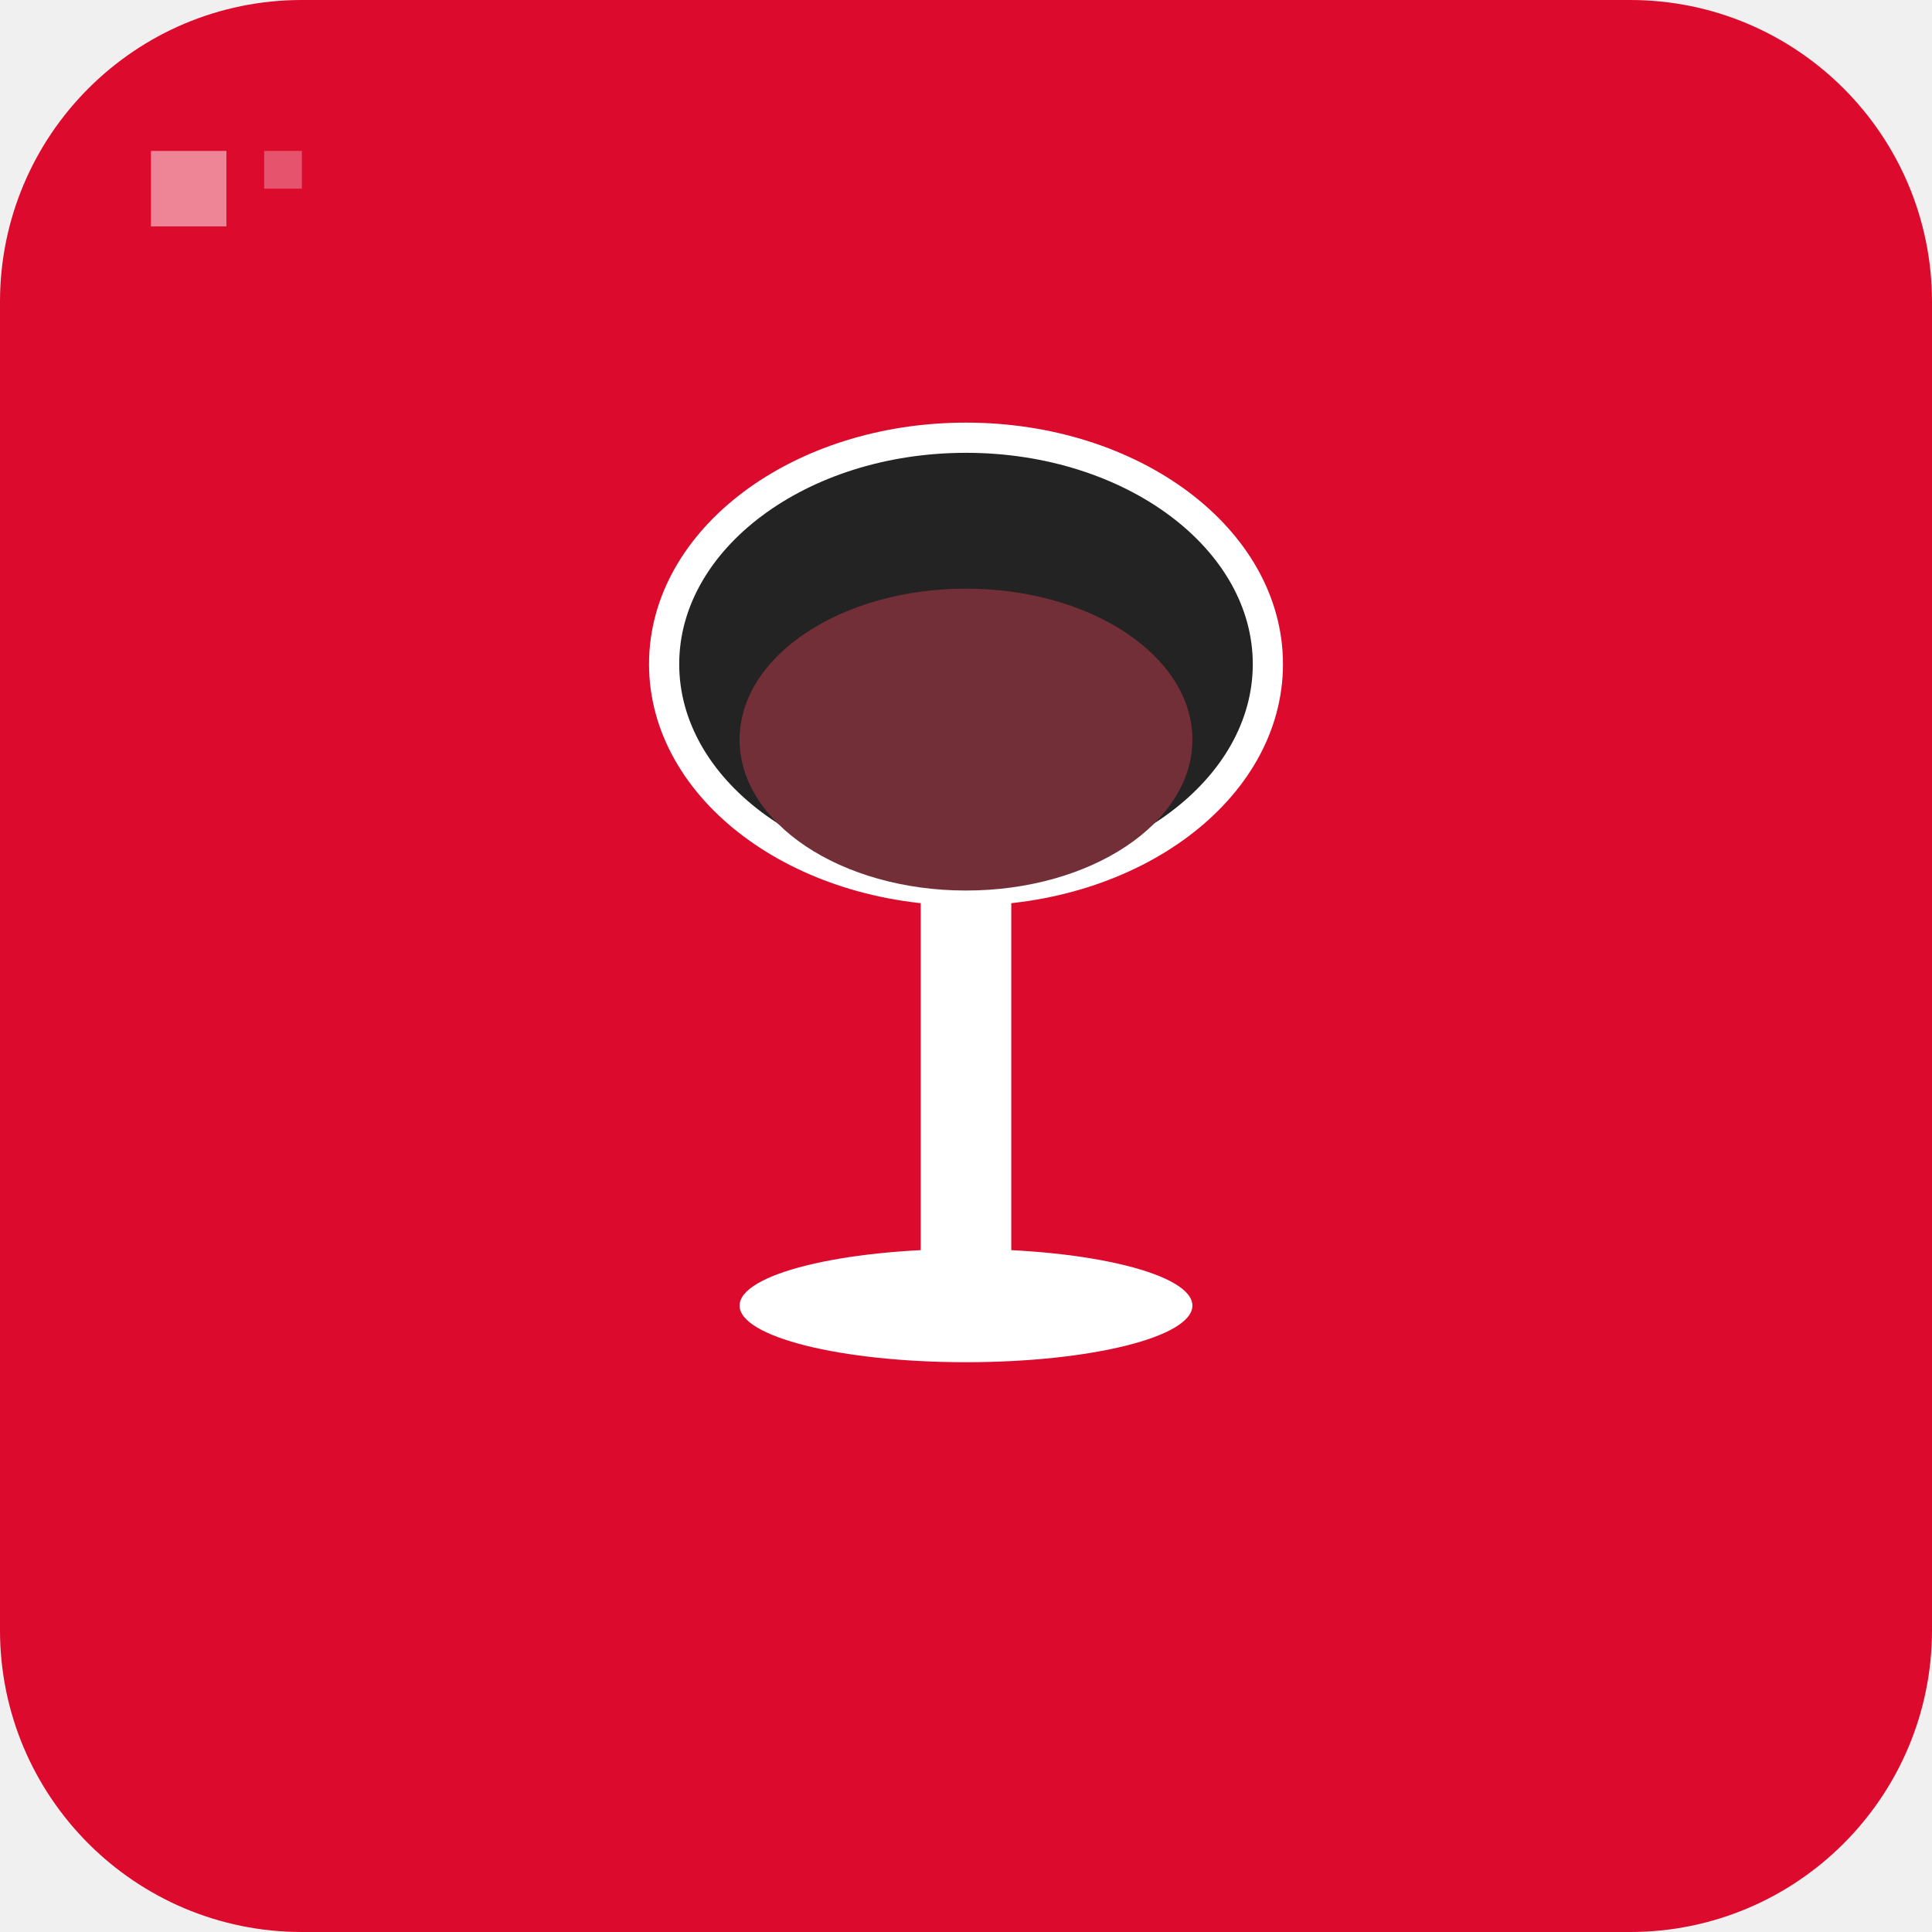
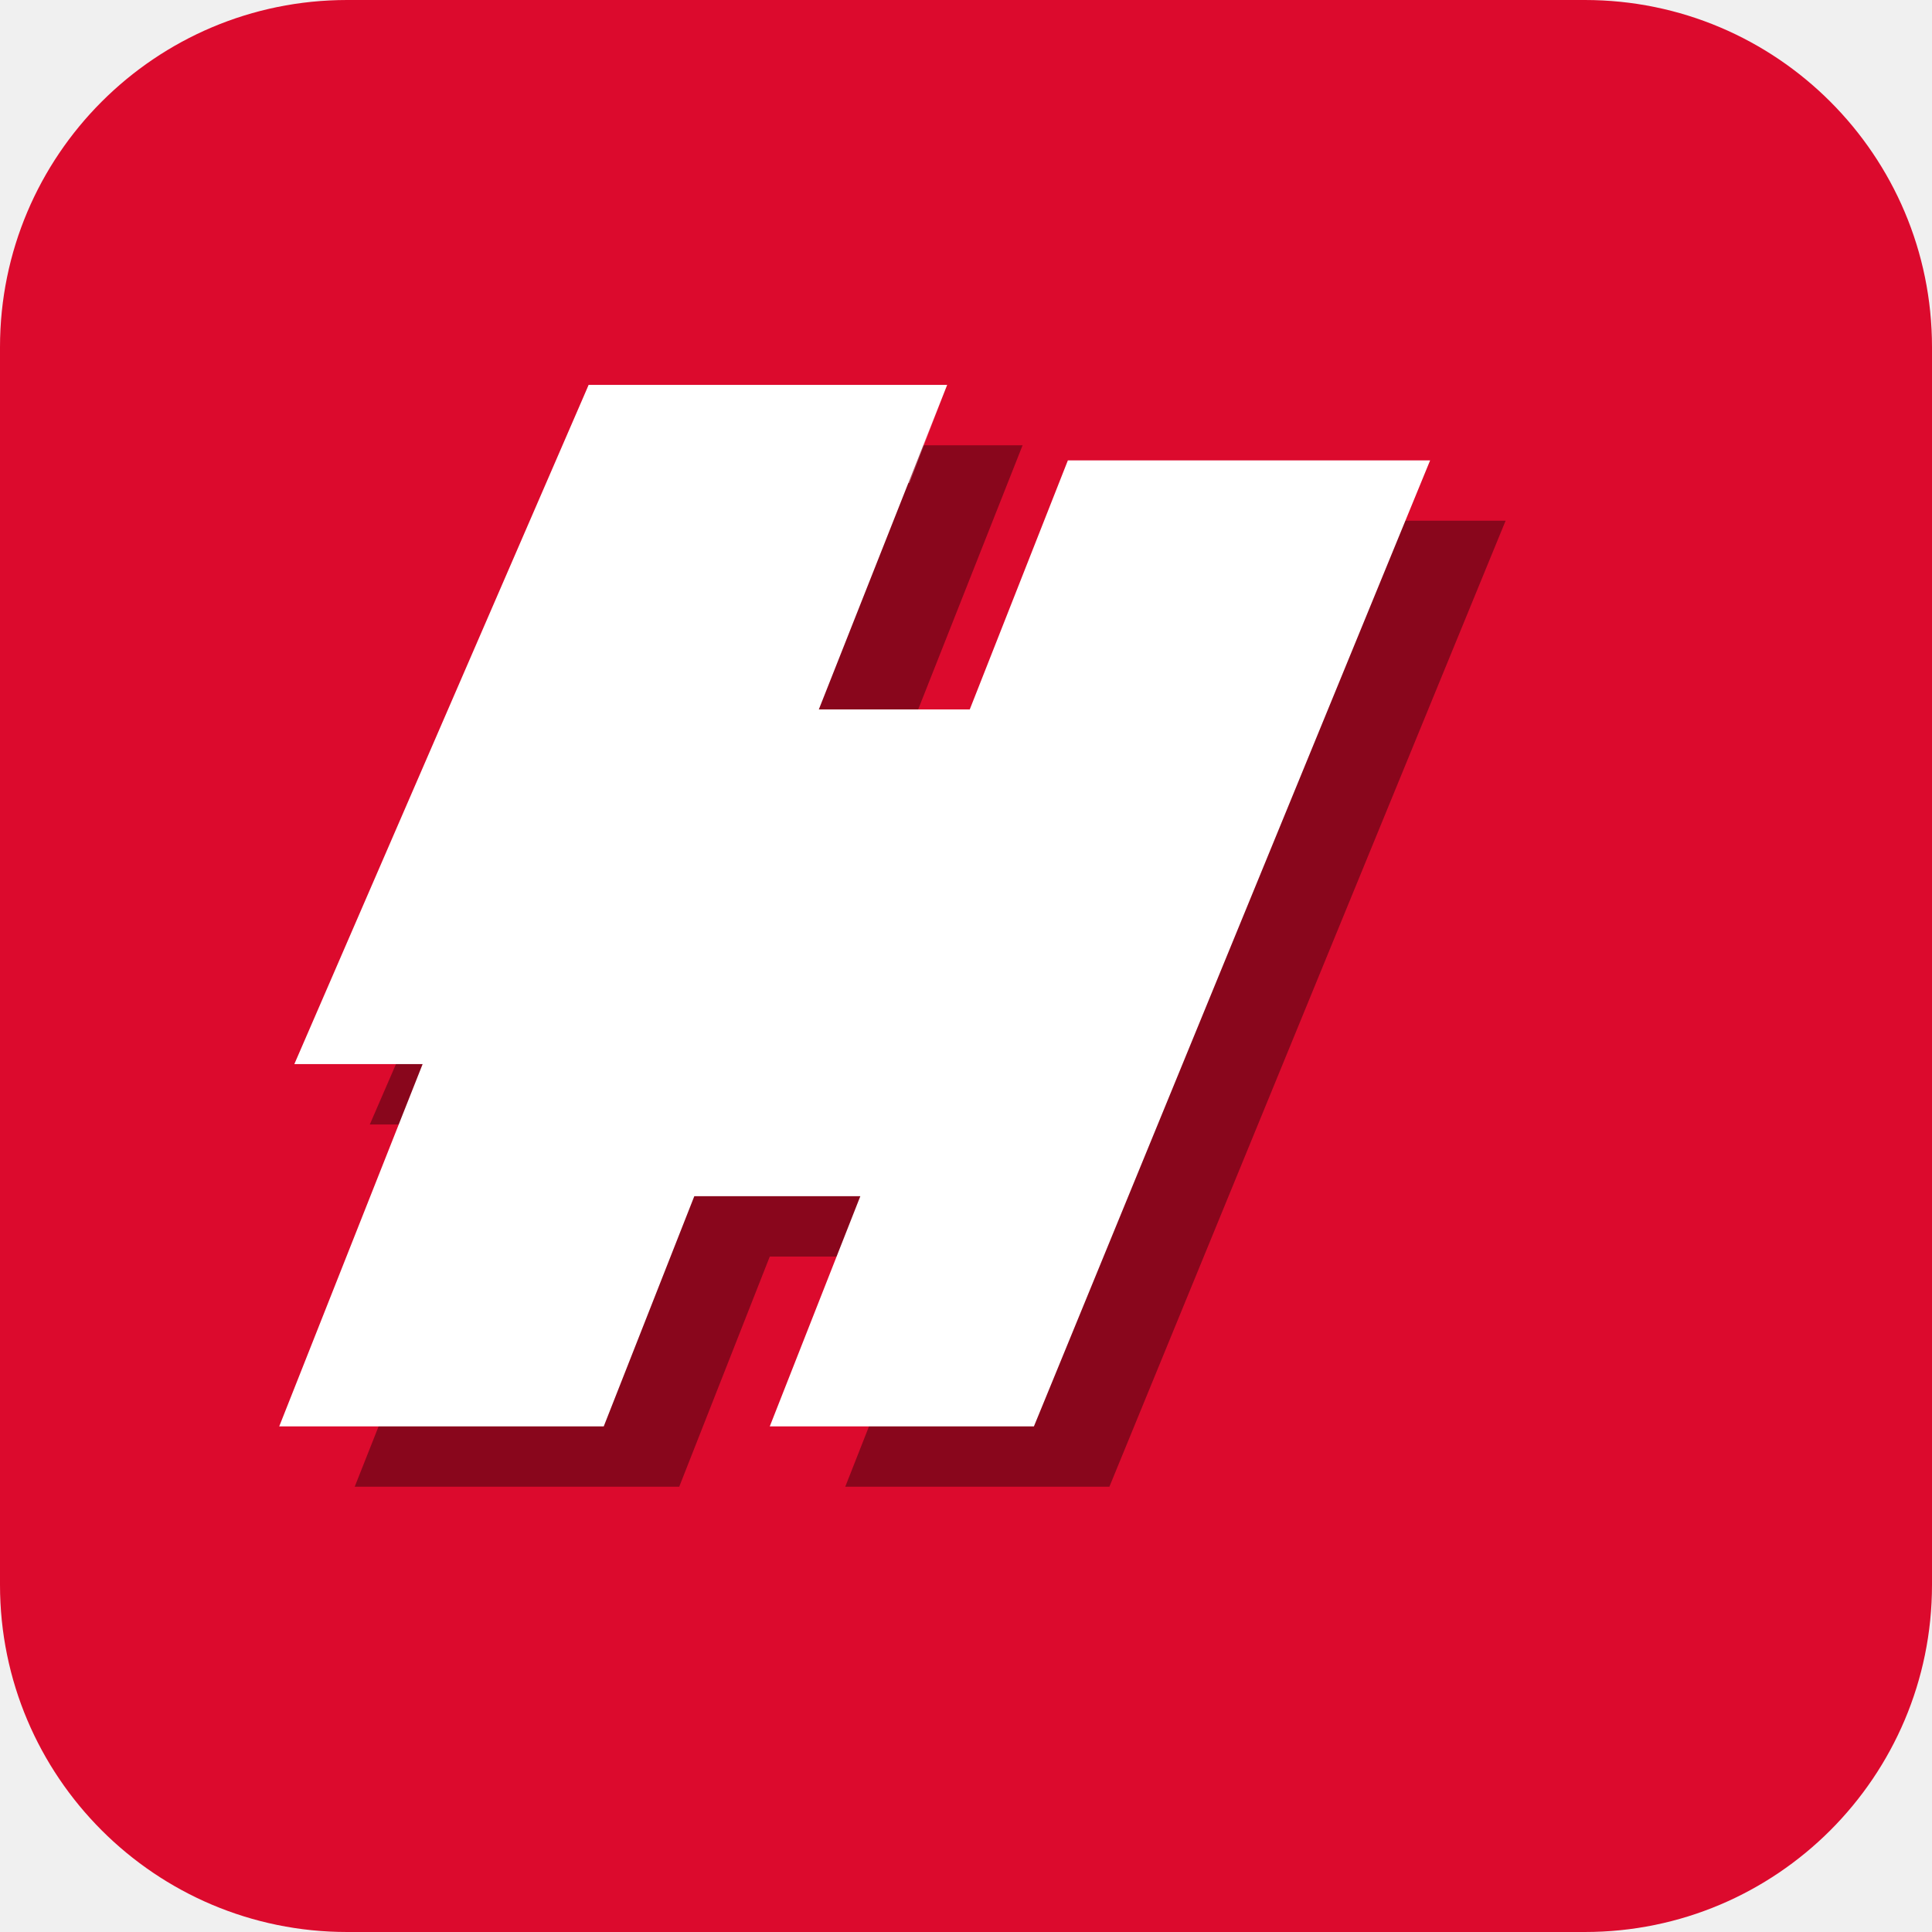
- <svg xmlns="http://www.w3.org/2000/svg" viewBox="0 0 512 512">
-   <rect width="512" height="512" rx="80" fill="#DC0A2D" />
-   <g transform="translate(256, 256)">
-     <ellipse cx="0" cy="-80" rx="80" ry="60" fill="#232323" stroke="#fff" stroke-width="8" />
-     <rect x="-12" y="-30" width="24" height="120" rx="8" fill="#fff" />
-     <ellipse cx="0" cy="90" rx="60" ry="15" fill="#fff" />
-     <ellipse cx="0" cy="-60" rx="60" ry="40" fill="#722F37" />
-   </g>
-   <rect x="40" y="40" width="20" height="20" fill="#fff" opacity="0.5" />
-   <rect x="70" y="40" width="10" height="10" fill="#fff" opacity="0.3" />
+ <svg xmlns="http://www.w3.org/2000/svg" viewBox="0 0 512 512" role="img" aria-labelledby="title desc">
+   <rect width="512" height="512" rx="92" fill="#DC0A2D" />
+   <path fill="#89061C" d="M176 118h95l-34 86h40l26-66h96L294 394h-70l24-61h-44l-24 61H94l38-96h-34l78-180z" />
+   <path fill="#FFFFFF" d="M156 102h95l-34 86h40l26-66h96L274 378h-70l24-61h-44l-24 61H74l38-96H78l78-180z" />
+   <path fill="#FFFFFF" opacity="0.32" d="M156 102h95l-10 26h-95z" />
</svg>
